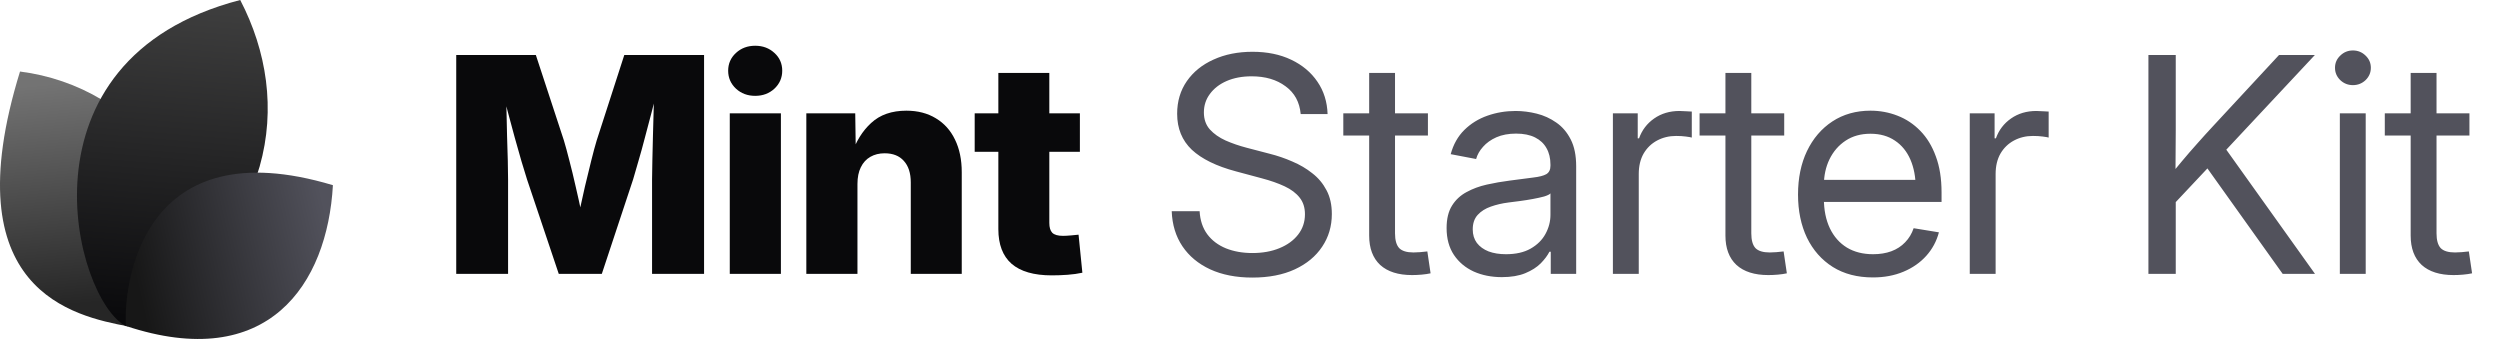
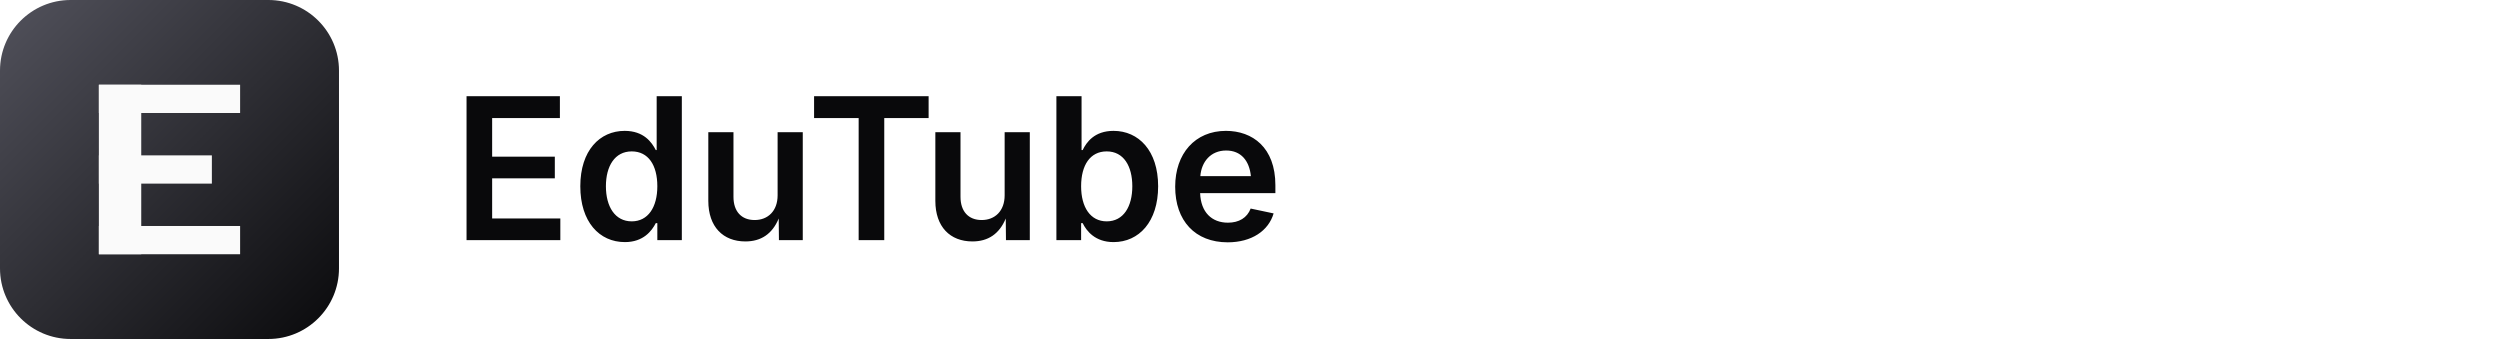
<svg xmlns="http://www.w3.org/2000/svg" width="177" height="24" viewBox="0 0 177 24" fill="none">
-   <path d="M9.061 23.108C5.268 22.377 -3.391 20.627 1.417 5.064C9.634 6.099 16.973 14.064 9.061 23.108Z" fill="url(#paint0_linear_17557_2020)" />
-   <path d="M8.919 23.094C5.276 21.222 0.784 4.209 17.007 0C20.757 7.193 19.621 16.545 8.919 23.094Z" fill="url(#paint1_linear_17557_2020)" />
-   <path d="M8.914 23.079C8.735 19.882 10.159 9.085 23.57 13.111C23.181 20.123 18.984 26.418 8.914 23.079Z" fill="url(#paint2_linear_17557_2020)" />
-   <path d="M32.301 19.392V3.894H37.938L39.925 9.948C40.036 10.315 40.164 10.787 40.31 11.362C40.462 11.938 40.611 12.552 40.757 13.204C40.91 13.855 41.048 14.483 41.173 15.086C41.305 15.682 41.412 16.192 41.495 16.615H40.695C40.771 16.192 40.871 15.682 40.996 15.086C41.128 14.49 41.267 13.866 41.412 13.214C41.565 12.562 41.714 11.948 41.86 11.373C42.005 10.79 42.133 10.315 42.244 9.948L44.2 3.894H49.848V19.392H46.166V12.704C46.166 12.357 46.173 11.917 46.187 11.383C46.2 10.849 46.214 10.27 46.228 9.646C46.249 9.022 46.266 8.391 46.28 7.753C46.301 7.115 46.311 6.519 46.311 5.964H46.623C46.485 6.561 46.332 7.181 46.166 7.826C45.999 8.471 45.833 9.102 45.666 9.719C45.507 10.336 45.351 10.901 45.198 11.414C45.053 11.928 44.928 12.357 44.824 12.704L42.608 19.392H39.561L37.314 12.704C37.203 12.357 37.072 11.928 36.919 11.414C36.773 10.901 36.614 10.34 36.441 9.729C36.274 9.112 36.104 8.481 35.931 7.836C35.764 7.192 35.608 6.567 35.463 5.964H35.827C35.834 6.512 35.844 7.105 35.858 7.743C35.872 8.374 35.886 9.005 35.9 9.636C35.92 10.26 35.938 10.839 35.952 11.373C35.965 11.907 35.972 12.351 35.972 12.704V19.392H32.301ZM51.668 19.392V8.024H55.288V19.392H51.668ZM53.468 6.786C52.927 6.786 52.473 6.616 52.105 6.276C51.738 5.93 51.554 5.507 51.554 5.007C51.554 4.508 51.738 4.088 52.105 3.749C52.473 3.409 52.927 3.239 53.468 3.239C54.009 3.239 54.463 3.409 54.83 3.749C55.198 4.082 55.382 4.501 55.382 5.007C55.382 5.507 55.198 5.93 54.83 6.276C54.463 6.616 54.009 6.786 53.468 6.786ZM60.708 13.027V19.392H57.088V8.024H60.551L60.593 10.967H60.281C60.593 10.024 61.061 9.268 61.685 8.7C62.309 8.124 63.138 7.836 64.171 7.836C64.975 7.836 65.672 8.017 66.262 8.377C66.851 8.731 67.302 9.234 67.614 9.885C67.933 10.537 68.092 11.307 68.092 12.194V19.392H64.483V12.912C64.483 12.26 64.32 11.754 63.994 11.394C63.675 11.033 63.221 10.853 62.632 10.853C62.25 10.853 61.914 10.936 61.623 11.102C61.332 11.269 61.106 11.515 60.947 11.841C60.787 12.16 60.708 12.555 60.708 13.027ZM76.456 8.024V10.749H69.008V8.024H76.456ZM70.683 5.163H74.292V15.783C74.292 16.102 74.361 16.334 74.5 16.48C74.646 16.625 74.899 16.698 75.259 16.698C75.405 16.698 75.596 16.688 75.831 16.667C76.074 16.646 76.251 16.629 76.362 16.615L76.632 19.309C76.313 19.378 75.963 19.427 75.582 19.455C75.207 19.482 74.836 19.496 74.469 19.496C73.2 19.496 72.25 19.222 71.619 18.674C70.995 18.127 70.683 17.308 70.683 16.22V5.163Z" fill="#09090B" />
-   <path d="M88.667 19.652C87.523 19.652 86.528 19.458 85.682 19.07C84.843 18.681 84.188 18.137 83.716 17.437C83.245 16.736 82.992 15.908 82.957 14.951H84.933C84.968 15.596 85.148 16.14 85.474 16.584C85.8 17.021 86.24 17.354 86.795 17.582C87.35 17.804 87.974 17.915 88.667 17.915C89.388 17.915 90.026 17.801 90.581 17.572C91.143 17.343 91.583 17.024 91.902 16.615C92.228 16.199 92.391 15.717 92.391 15.169C92.391 14.698 92.266 14.306 92.017 13.994C91.767 13.675 91.413 13.408 90.956 13.193C90.498 12.978 89.954 12.787 89.323 12.621L87.502 12.132C86.123 11.765 85.082 11.255 84.382 10.603C83.689 9.944 83.342 9.095 83.342 8.055C83.342 7.174 83.571 6.404 84.028 5.746C84.486 5.087 85.117 4.577 85.921 4.217C86.726 3.849 87.645 3.666 88.678 3.666C89.718 3.666 90.63 3.853 91.413 4.227C92.204 4.602 92.824 5.122 93.275 5.787C93.726 6.446 93.965 7.209 93.993 8.076H92.089C92.013 7.23 91.656 6.574 91.018 6.11C90.387 5.638 89.586 5.403 88.615 5.403C87.95 5.403 87.36 5.513 86.847 5.735C86.341 5.957 85.946 6.262 85.661 6.651C85.377 7.032 85.235 7.469 85.235 7.961C85.235 8.447 85.377 8.849 85.661 9.168C85.946 9.48 86.317 9.74 86.774 9.948C87.232 10.149 87.724 10.319 88.251 10.457L89.884 10.884C90.439 11.023 90.977 11.206 91.496 11.435C92.023 11.657 92.495 11.934 92.911 12.267C93.334 12.593 93.67 12.995 93.92 13.474C94.17 13.945 94.294 14.504 94.294 15.149C94.294 16.015 94.066 16.788 93.608 17.468C93.157 18.148 92.512 18.681 91.673 19.07C90.834 19.458 89.832 19.652 88.667 19.652ZM101.097 8.024V9.594H95.106V8.024H101.097ZM96.937 5.163H98.767V16.521C98.767 17 98.865 17.347 99.059 17.562C99.26 17.77 99.6 17.874 100.078 17.874C100.21 17.874 100.366 17.867 100.546 17.853C100.733 17.832 100.903 17.815 101.056 17.801L101.285 19.351C101.097 19.392 100.886 19.423 100.65 19.444C100.414 19.465 100.189 19.475 99.974 19.475C98.996 19.475 98.244 19.236 97.717 18.758C97.197 18.272 96.937 17.579 96.937 16.677V5.163ZM106.33 19.621C105.595 19.621 104.932 19.489 104.343 19.226C103.754 18.955 103.285 18.564 102.939 18.05C102.592 17.53 102.419 16.896 102.419 16.147C102.419 15.495 102.547 14.965 102.804 14.556C103.06 14.146 103.403 13.828 103.833 13.599C104.263 13.363 104.742 13.186 105.269 13.068C105.796 12.95 106.333 12.857 106.881 12.787C107.574 12.69 108.132 12.617 108.555 12.569C108.978 12.52 109.287 12.441 109.481 12.33C109.675 12.212 109.772 12.014 109.772 11.737V11.654C109.772 11.203 109.679 10.815 109.492 10.489C109.311 10.163 109.041 9.91 108.68 9.729C108.32 9.549 107.872 9.459 107.338 9.459C106.805 9.459 106.34 9.546 105.945 9.719C105.556 9.892 105.241 10.118 104.998 10.395C104.755 10.665 104.593 10.953 104.509 11.258L102.71 10.915C102.897 10.222 103.22 9.65 103.677 9.199C104.135 8.748 104.679 8.412 105.31 8.19C105.941 7.968 106.607 7.857 107.307 7.857C107.8 7.857 108.295 7.92 108.795 8.044C109.301 8.169 109.765 8.381 110.188 8.679C110.611 8.97 110.951 9.369 111.208 9.875C111.464 10.374 111.593 11.005 111.593 11.768V19.392H109.793V17.822H109.7C109.568 18.085 109.363 18.359 109.086 18.643C108.809 18.921 108.444 19.153 107.994 19.34C107.543 19.527 106.988 19.621 106.33 19.621ZM106.621 17.998C107.321 17.998 107.904 17.867 108.368 17.603C108.84 17.333 109.19 16.986 109.419 16.563C109.654 16.133 109.772 15.682 109.772 15.211V13.692C109.703 13.769 109.554 13.841 109.325 13.911C109.096 13.973 108.829 14.032 108.524 14.088C108.226 14.143 107.921 14.192 107.609 14.233C107.304 14.275 107.033 14.309 106.798 14.337C106.354 14.393 105.938 14.49 105.549 14.628C105.168 14.76 104.86 14.954 104.624 15.211C104.388 15.467 104.27 15.811 104.27 16.241C104.27 16.615 104.367 16.934 104.561 17.198C104.762 17.461 105.04 17.662 105.393 17.801C105.747 17.933 106.156 17.998 106.621 17.998ZM114.193 19.392V8.024H115.951V9.792H116.045C116.253 9.209 116.61 8.741 117.116 8.388C117.622 8.034 118.219 7.857 118.905 7.857C119.058 7.857 119.217 7.864 119.384 7.878C119.55 7.885 119.682 7.892 119.779 7.899V9.74C119.716 9.719 119.578 9.695 119.363 9.667C119.155 9.639 118.922 9.625 118.666 9.625C118.174 9.625 117.726 9.733 117.324 9.948C116.922 10.163 116.603 10.471 116.367 10.874C116.138 11.276 116.024 11.758 116.024 12.319V19.392H114.193ZM126.322 8.024V9.594H120.33V8.024H126.322ZM122.161 5.163H123.992V16.521C123.992 17 124.089 17.347 124.283 17.562C124.484 17.77 124.824 17.874 125.302 17.874C125.434 17.874 125.59 17.867 125.77 17.853C125.958 17.832 126.127 17.815 126.28 17.801L126.509 19.351C126.322 19.392 126.11 19.423 125.874 19.444C125.639 19.465 125.413 19.475 125.198 19.475C124.221 19.475 123.468 19.236 122.941 18.758C122.421 18.272 122.161 17.579 122.161 16.677V5.163ZM132.604 19.642C131.502 19.642 130.555 19.396 129.765 18.903C128.974 18.404 128.364 17.714 127.934 16.834C127.511 15.946 127.3 14.927 127.3 13.775C127.3 12.611 127.511 11.584 127.934 10.697C128.364 9.802 128.964 9.102 129.734 8.596C130.51 8.089 131.408 7.836 132.428 7.836C133.1 7.836 133.738 7.954 134.341 8.19C134.952 8.426 135.489 8.783 135.954 9.261C136.425 9.74 136.793 10.343 137.056 11.071C137.327 11.792 137.462 12.645 137.462 13.63V14.296H128.433V12.735H136.463L135.631 13.297C135.631 12.541 135.506 11.876 135.257 11.3C135.007 10.725 134.643 10.277 134.165 9.958C133.686 9.632 133.107 9.469 132.428 9.469C131.748 9.469 131.162 9.632 130.67 9.958C130.177 10.284 129.796 10.725 129.526 11.279C129.262 11.827 129.13 12.441 129.13 13.12V14.046C129.13 14.864 129.273 15.572 129.557 16.168C129.841 16.757 130.243 17.211 130.763 17.53C131.283 17.842 131.901 17.998 132.615 17.998C133.093 17.998 133.523 17.929 133.905 17.79C134.293 17.645 134.619 17.433 134.882 17.156C135.153 16.879 135.354 16.546 135.486 16.157L137.275 16.449C137.108 17.08 136.81 17.634 136.38 18.113C135.95 18.591 135.413 18.966 134.768 19.236C134.123 19.507 133.402 19.642 132.604 19.642ZM139.459 19.392V8.024H141.217V9.792H141.311C141.519 9.209 141.876 8.741 142.382 8.388C142.888 8.034 143.485 7.857 144.171 7.857C144.324 7.857 144.483 7.864 144.649 7.878C144.816 7.885 144.948 7.892 145.045 7.899V9.74C144.982 9.719 144.844 9.695 144.629 9.667C144.421 9.639 144.188 9.625 143.932 9.625C143.439 9.625 142.992 9.733 142.59 9.948C142.188 10.163 141.869 10.471 141.633 10.874C141.404 11.276 141.29 11.758 141.29 12.319V19.392H139.459ZM153.429 14.961V12.715C153.783 12.257 154.136 11.82 154.49 11.404C154.844 10.981 155.204 10.565 155.572 10.156C155.939 9.74 156.314 9.327 156.695 8.918L161.355 3.894H163.893L157.277 10.967H157.184L153.429 14.961ZM152.108 19.392V3.894H154.043V9.241L154.022 12.559L154.043 13.505V19.392H152.108ZM161.615 19.392L155.967 11.477L157.173 9.969L163.903 19.392H161.615ZM165.661 19.392V8.024H167.492V19.392H165.661ZM166.587 6.027C166.24 6.027 165.942 5.909 165.692 5.673C165.443 5.43 165.318 5.139 165.318 4.799C165.318 4.459 165.443 4.172 165.692 3.936C165.942 3.693 166.24 3.572 166.587 3.572C166.934 3.572 167.232 3.693 167.482 3.936C167.731 4.172 167.856 4.459 167.856 4.799C167.856 5.139 167.731 5.43 167.482 5.673C167.232 5.909 166.934 6.027 166.587 6.027ZM174.836 8.024V9.594H168.844V8.024H174.836ZM170.675 5.163H172.506V16.521C172.506 17 172.603 17.347 172.797 17.562C172.998 17.77 173.338 17.874 173.816 17.874C173.948 17.874 174.104 17.867 174.284 17.853C174.472 17.832 174.641 17.815 174.794 17.801L175.023 19.351C174.836 19.392 174.624 19.423 174.388 19.444C174.153 19.465 173.927 19.475 173.712 19.475C172.735 19.475 171.982 19.236 171.455 18.758C170.935 18.272 170.675 17.579 170.675 16.677V5.163Z" fill="#52525C" />
+   <rect x="0" y="0" width="24" height="24" rx="5" fill="url(#et_bg_light)" />
+   <path d="M7 6h10v2H7v-2zm0 5h8v2H7v-2zm0 5h10v2H7v-2z" fill="#FAFAFA" />
+   <path d="M7 6h3v12H7V6z" fill="#FAFAFA" />
+   <text x="32" y="17" font-family="system-ui, -apple-system, 'Segoe UI', sans-serif" font-size="14" font-weight="600" fill="#09090B">EduTube</text>
  <defs>
-     <linearGradient id="paint0_linear_17557_2020" x1="3.776" y1="5.916" x2="5.232" y2="21.559" gradientUnits="userSpaceOnUse">
-       <stop stop-color="#737373" />
-       <stop offset="1" stop-color="#262626" />
-     </linearGradient>
-     <linearGradient id="paint1_linear_17557_2020" x1="12.171" y1="-0.718" x2="10.19" y2="22.983" gradientUnits="userSpaceOnUse">
-       <stop stop-color="#404040" />
+     <linearGradient id="et_bg_light" x1="0" y1="0" x2="24" y2="24" gradientUnits="userSpaceOnUse">
+       <stop stop-color="#52525C" />
      <stop offset="1" stop-color="#09090B" />
-     </linearGradient>
-     <linearGradient id="paint2_linear_17557_2020" x1="23.133" y1="15.353" x2="9.338" y2="18.52" gradientUnits="userSpaceOnUse">
-       <stop stop-color="#52525C" />
-       <stop offset="1" stop-color="#171717" />
    </linearGradient>
  </defs>
</svg>
